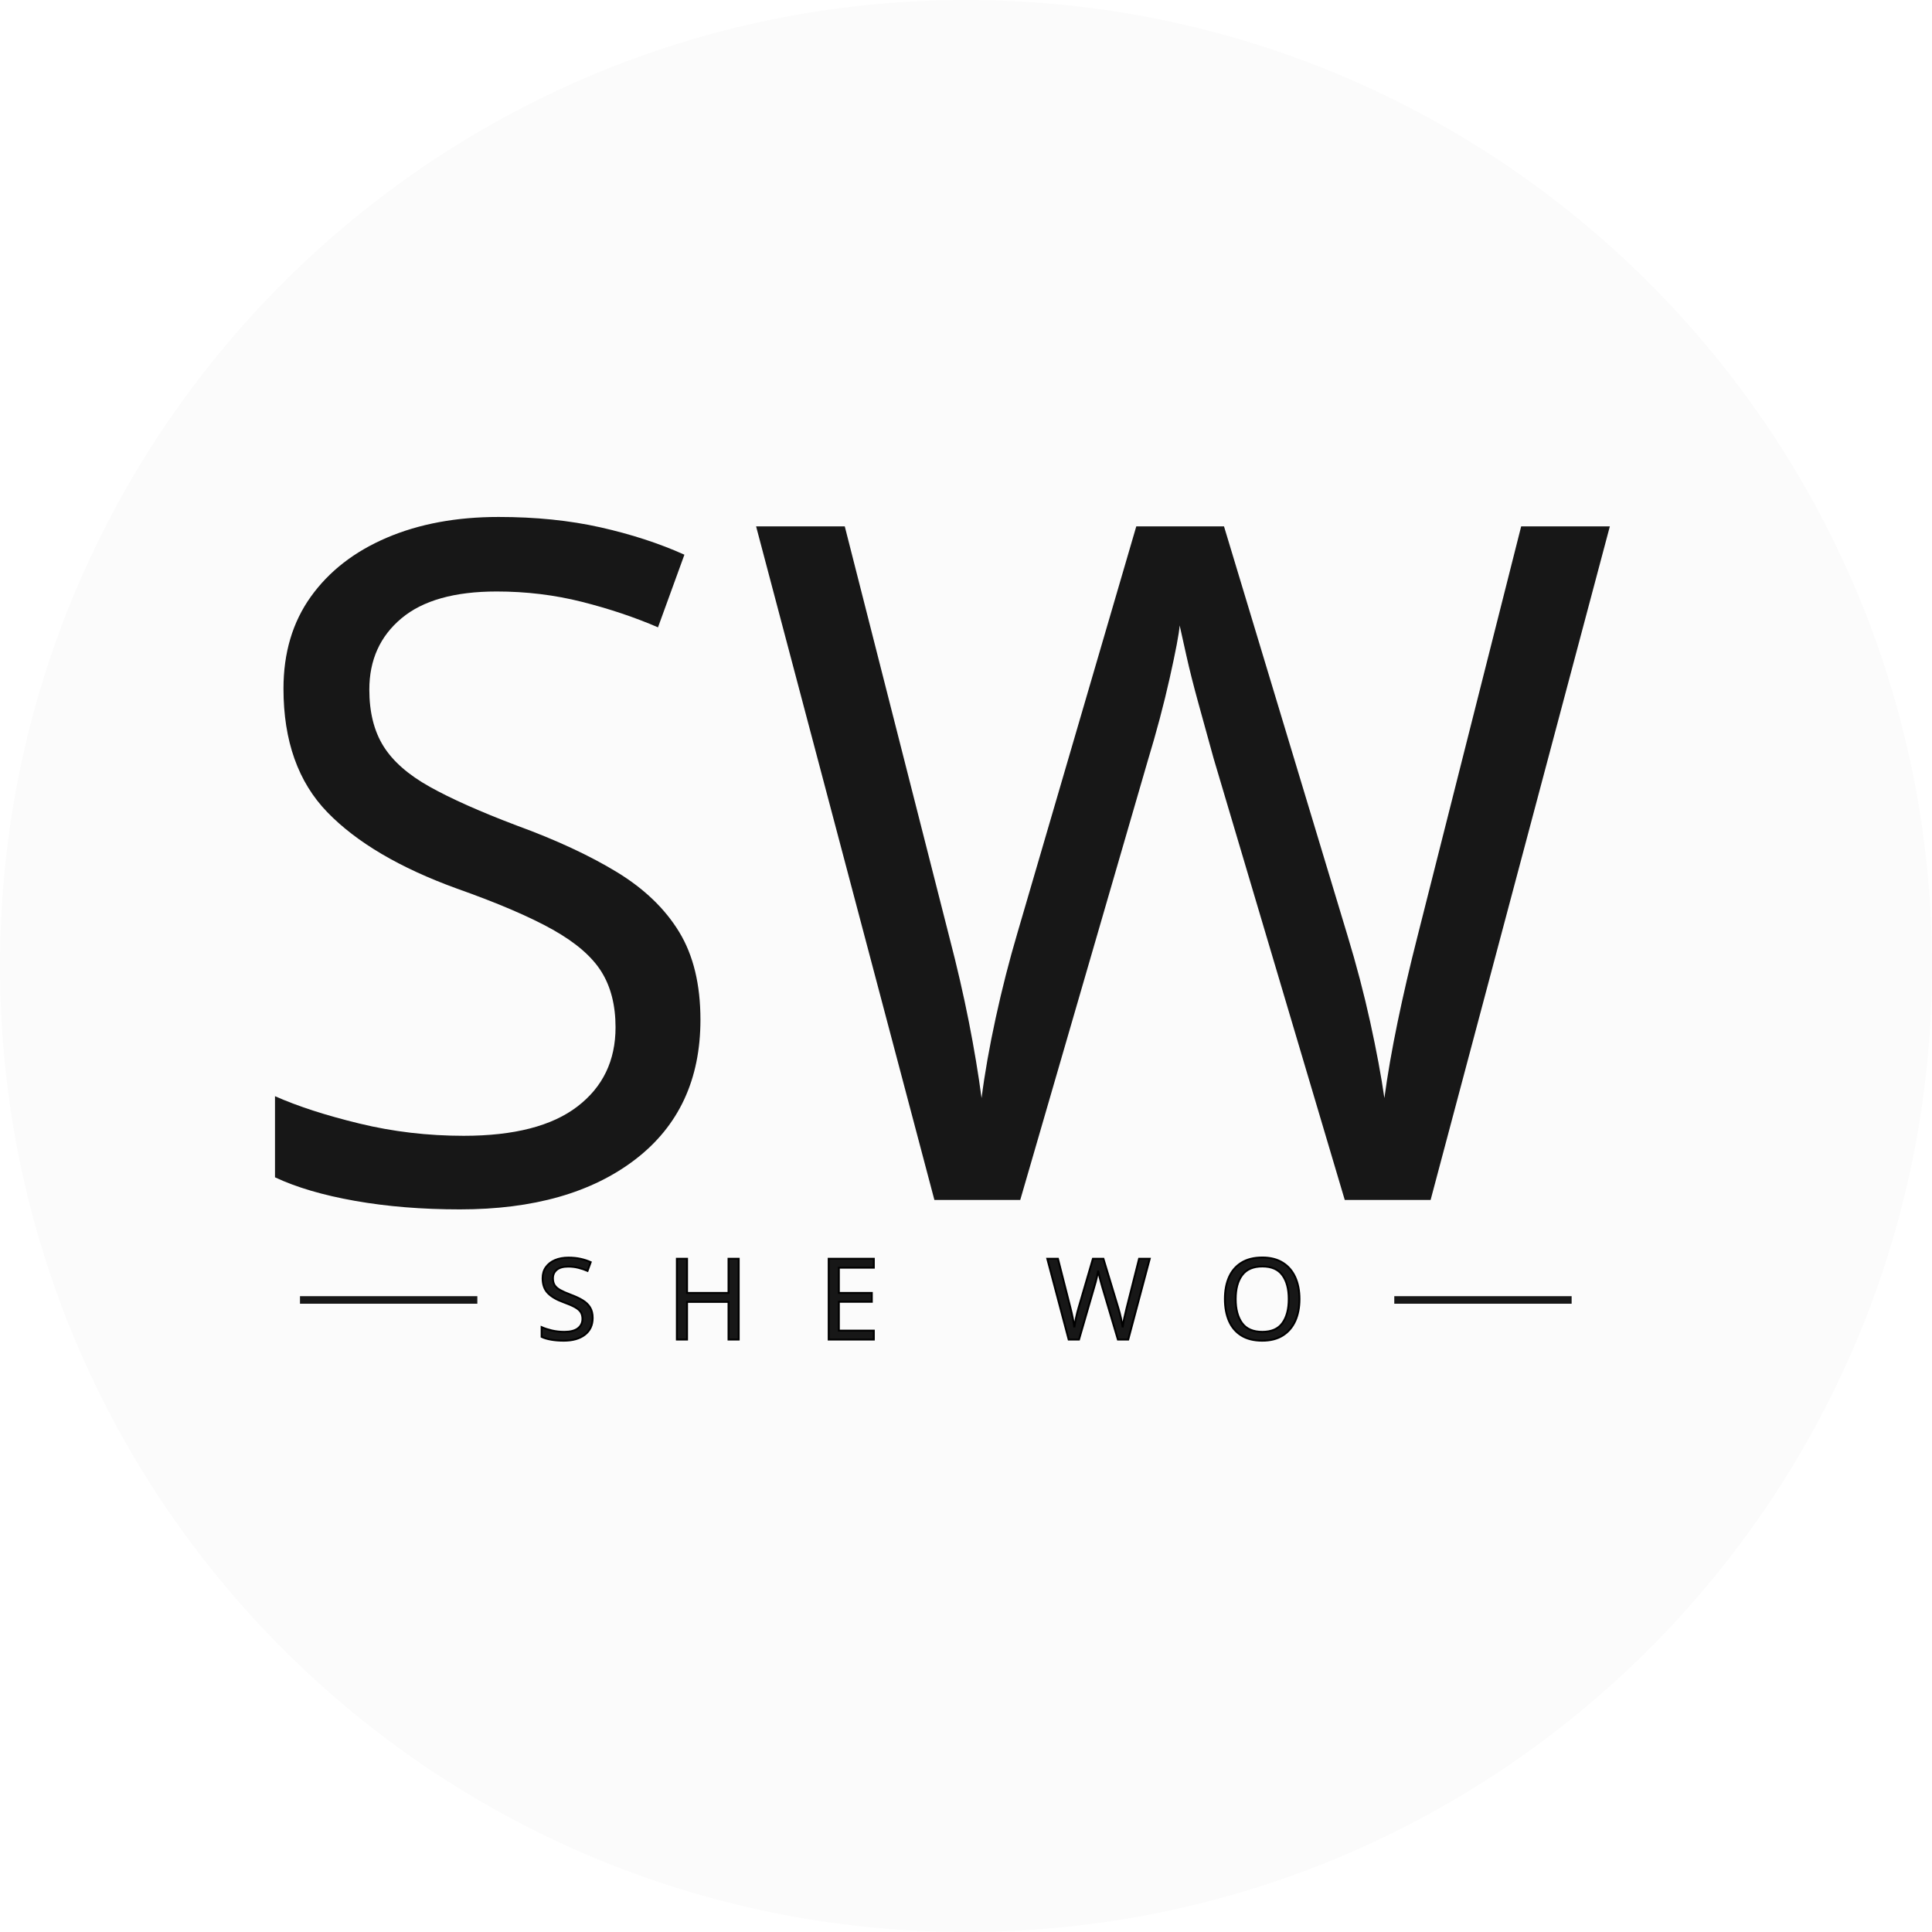
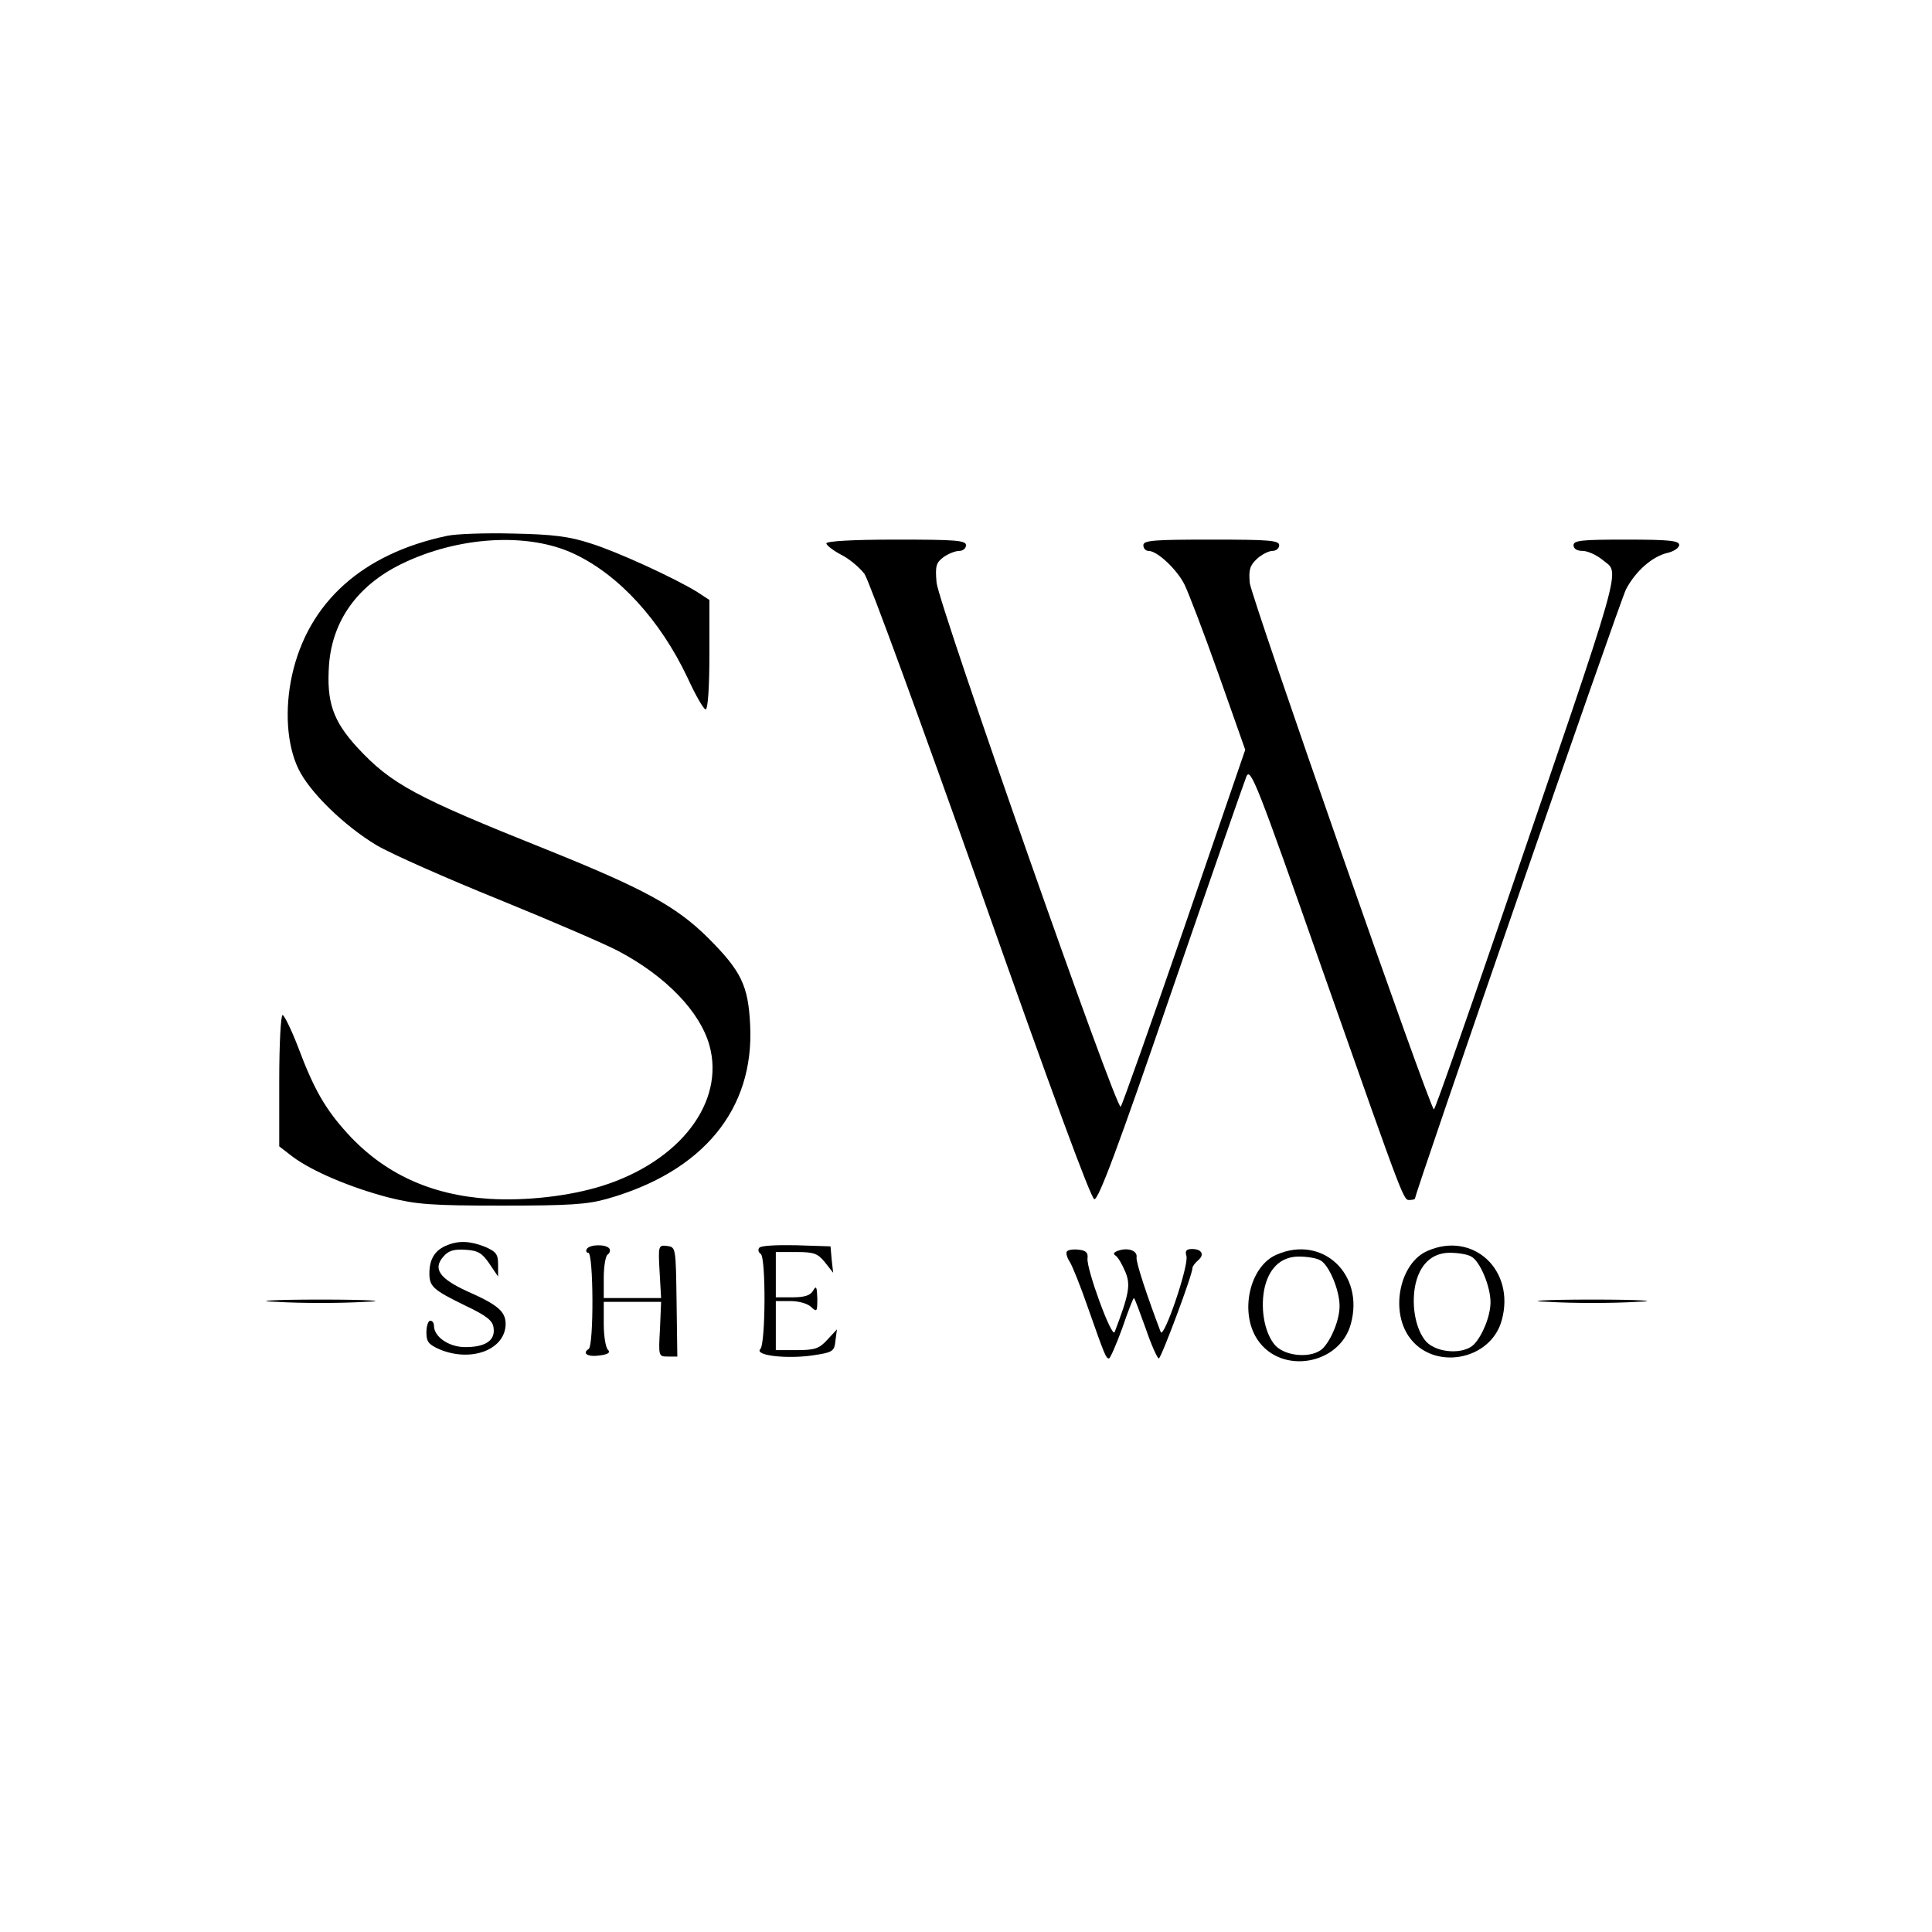
- <svg xmlns="http://www.w3.org/2000/svg" width="512px" height="512px" viewBox="0 0 512 512" version="1.1">
-   <g id="Page-2" stroke="none" stroke-width="1" fill="none" fill-rule="evenodd">
-     <g id="Group">
-       <circle id="Oval" fill="#FBFBFB" cx="256" cy="256" r="256" />
-       <text id="SW" font-family="Milyuna-Regular, Milyuna" font-size="250" font-weight="normal" fill="#171717">
-         <tspan x="60.125" y="318">SW</tspan>
-       </text>
-       <line x1="370.5" y1="344.5" x2="415.5" y2="344.5" id="Line" stroke="#171717" stroke-width="2" stroke-linecap="square" />
-       <line x1="80.5" y1="344.5" x2="125.5" y2="344.5" id="Line" stroke="#171717" stroke-width="2" stroke-linecap="square" />
-       <text id="SHE-WO" stroke="#000000" stroke-width="0.5" font-family="Milyuna-Regular, Milyuna" font-size="30" font-weight="normal" line-spacing="25" letter-spacing="18" fill="#171717">
-         <tspan x="142" y="355">SHE WO</tspan>
-       </text>
-     </g>
+ <svg xmlns="http://www.w3.org/2000/svg" version="1.2" viewBox="0 0 512 512" width="512" height="512">
+   <style>
+ 		.s0 { fill: #000000 } 
+ 	</style>
+   <g id="Layer">
+     <path id="Layer" class="s0" d="m118.5 142c-22.4 4.7-36.8 17.6-41.1 36.9-2 9.1-1.4 18.5 1.7 24.9 3 6.2 12.2 15.1 20.7 20.2 3.9 2.3 18.6 8.8 32.7 14.5 14 5.7 28.1 11.8 31.3 13.5 12.7 6.7 21.7 16.1 24.2 25 4.2 15.1-7.8 30.8-28.5 37.3-8.7 2.7-20.1 4-29.9 3.4-15.5-1-27.8-6.7-37.5-17.3-5.9-6.5-8.9-11.7-13.1-22.9-1.8-4.7-3.7-8.5-4.1-8.5-0.5 0-0.9 7.8-0.9 17.4v17.4l3.5 2.7c5.2 3.9 15.4 8.2 25.3 10.8 7.6 1.9 11.4 2.2 30.2 2.2 17.8 0 22.6-0.3 27.9-1.8 25.4-7.2 39-23.7 37.9-46-0.5-10.5-2.3-14.3-11.2-23.2-8.5-8.4-17-13-43.1-23.5-34.5-13.8-40.8-17.2-49.8-26.9-6.5-7.1-8.2-12.1-7.5-22 0.9-11.6 7.5-20.9 19.1-26.6 15.1-7.4 33.7-8.5 45.9-2.7 11.9 5.6 22.8 17.6 30 32.8 2.1 4.6 4.3 8.4 4.8 8.4 0.6 0 1-6 1-14.5v-14.5l-3.2-2.1c-6-3.7-21.2-10.7-28.3-12.9-5.5-1.8-9.9-2.4-20.5-2.6-7.4-0.2-15.3 0.1-17.5 0.6z" />
+     <path id="Layer" class="s0" d="m219 144c0 0.5 1.8 1.9 3.9 3 2.2 1.1 4.9 3.4 6.2 5.1 1.2 1.7 15.1 39.7 30.9 84.3 18.8 53.3 29.1 81.2 30 81.4 1.1 0.2 6.3-13.7 20.3-54.5 10.4-30.2 19.4-56 20-57.5 1.1-2.6 2.8 1.8 20.6 52.5 21.9 62.2 21 59.7 22.8 59.7 0.7 0 1.3-0.2 1.3-0.4 0-1.5 54.3-158.3 55.9-161.4 2.5-4.8 7-8.8 11.1-9.7 1.6-0.4 3-1.3 3-2.1 0-1.1-2.6-1.4-14-1.4-11.8 0-14 0.2-14 1.5 0 0.9 0.9 1.5 2.4 1.5 1.4 0 3.7 1.1 5.2 2.3 4.8 4.1 6.7-2.8-27.6 97.5-9.1 26.5-16.7 48.2-17 48.2-1 0-48.3-135.4-48.8-139.5-0.3-3.5 0-4.6 1.9-6.4 1.2-1.1 3.1-2.1 4.1-2.1 1 0 1.8-0.7 1.8-1.5 0-1.3-2.7-1.5-18-1.5-15.3 0-18 0.2-18 1.5 0 0.8 0.6 1.5 1.4 1.5 2.3 0 7.5 4.9 9.5 8.9 1 2 5.1 12.7 9 23.7l7.1 20.1-16.1 46.9c-8.9 25.8-16.5 47.2-16.9 47.7-1.1 1.2-48.2-133-48.8-138.9-0.4-4.5-0.1-5.3 1.9-6.8 1.3-0.9 3.1-1.6 4.1-1.6 1 0 1.8-0.7 1.8-1.5 0-1.3-2.7-1.5-18.5-1.5-11.4 0-18.5 0.4-18.5 1z" />
+     <path id="Layer" class="s0" d="m73.3 345c6.4 0.4 17 0.4 23.5 0 6.4-0.2 1.1-0.6-11.8-0.6-12.9 0-18.2 0.4-11.7 0.6z" />
+     <path id="Layer" class="s0" d="m410.3 345c6.4 0.4 17 0.4 23.5 0 6.4-0.2 1.1-0.6-11.8-0.6-12.9 0-18.2 0.4-11.7 0.6z" />
  </g>
+   <path id="Layer" class="s0" d="m118.5 330c-3.1 1.2-4.6 3.5-4.7 7-0.1 3.9 0.7 4.7 9.5 9 5.7 2.7 7.3 4 7.5 5.9 0.5 3.3-2.1 5.1-7.5 5.1-4.3 0-8.3-2.7-8.3-5.7 0-0.7-0.4-1.3-1-1.3-0.5 0-1 1.4-1 3.1 0 2.5 0.6 3.2 3.5 4.5 8.4 3.5 17.4 0.1 17.5-6.7 0-3.3-2-5.1-10.2-8.7-7.4-3.4-9.2-6-6.2-9.3 1.3-1.5 2.8-1.9 5.8-1.7 3.3 0.2 4.4 0.9 6.3 3.7l2.3 3.4v-3.2c0-2.7-0.5-3.4-3.5-4.7-3.8-1.5-6.9-1.7-10-0.4z" />
+   <path id="Layer" class="s0" d="m155.5 331c-0.3 0.5-0.1 1 0.4 1 1.4 0 1.5 24.6 0.1 25.5-1.9 1.2-0.1 2.2 3 1.7 2.3-0.3 2.8-0.8 2.1-1.5-0.6-0.6-1.1-3.7-1.1-6.9v-5.8h7.6 7.6l-0.3 7.2c-0.4 7.2-0.4 7.3 2.1 7.3h2.5l-0.2-14.5c-0.2-14.4-0.2-14.5-2.5-14.8-2.3-0.3-2.4-0.1-2 6.8l0.4 7h-7.6-7.6v-5.4c0-3 0.5-5.8 1-6.1 0.6-0.4 0.8-1.1 0.5-1.6-0.8-1.2-5.2-1.2-6 0.1z" />
+   <path id="Layer" class="s0" d="m201.2 330.7c-0.4 0.5-0.2 1.2 0.4 1.6 1.4 0.9 1.3 23.8-0.1 25.2-1.7 1.7 6.9 2.7 13.8 1.7 5.5-0.8 5.8-1.1 6.1-3.9l0.4-3-2.6 2.8c-2.1 2.3-3.3 2.7-8.1 2.7h-5.5v-6.5-6.5h3.9c2.3 0 4.6 0.7 5.5 1.6 1.5 1.4 1.6 1.2 1.6-2.3-0.1-3.1-0.3-3.5-1.1-2.1-0.7 1.3-2.3 1.8-5.4 1.8h-4.5v-6-6h5.4c4.8 0 5.7 0.4 7.6 2.7l2.2 2.8-0.4-3.5-0.3-3.5-9.2-0.3c-5.1-0.1-9.4 0.1-9.7 0.7z" />
+   <path id="Layer" class="s0" d="m282.8 331.6c-0.4 0.3-0.1 1.6 0.7 2.8 0.7 1.1 2.9 6.6 4.8 12.1 4.5 12.8 4.8 13.5 5.6 13.5 0.3 0 1.9-3.6 3.5-8 1.5-4.4 2.9-8 3.1-8 0.2 0 1.5 3.6 3.1 8 1.5 4.4 3.1 8 3.5 8 0.6 0 8.9-22.1 8.9-23.9 0-0.5 0.7-1.4 1.5-2.1 1.8-1.5 1-3-1.6-3-1.5 0-1.9 0.5-1.5 1.8 0.8 2.3-6 22.2-6.8 20.2-3.6-9.5-6.6-18.5-6.4-19.8 0.3-1.8-2.4-2.7-5-1.7-1.1 0.4-1.3 0.8-0.5 1.3 0.6 0.4 1.7 2.3 2.5 4.2 1.5 3.5 1 6-2.8 16-0.7 1.9-7.5-16.7-7.2-19.5 0.2-1.5-0.4-2.1-2.2-2.3-1.4-0.2-2.9 0-3.2 0.4z" />
+   <path id="Layer" fill-rule="evenodd" class="s0" d="m358 350.8c-2.9 10.9-18.4 13.6-24.7 4.3-4.9-7.2-2.2-19.5 5-22.6 12.1-5.3 23.3 5.1 19.7 18.3zm-13.8-17.8c-4.8 0-8.1 3.2-9.2 8.9-1 5.6 0.3 11.7 3 14.7 2.9 3 9.9 3.4 12.6 0.7 2.3-2.4 4.4-7.6 4.4-11.2 0-4.2-2.8-10.9-5.1-12.1-1-0.6-3.5-1-5.7-1z" />
+   <path id="Layer copy" fill-rule="evenodd" class="s0" d="m398 349.8c-2.9 10.9-18.4 13.6-24.7 4.3-4.9-7.2-2.2-19.5 5-22.6 12.1-5.3 23.3 5.1 19.7 18.3zm-13.8-17.8c-4.8 0-8.1 3.2-9.2 8.9-1 5.6 0.3 11.7 3 14.7 2.9 3 9.9 3.4 12.6 0.7 2.3-2.4 4.4-7.6 4.4-11.2 0-4.2-2.8-10.9-5.1-12.1-1-0.6-3.5-1-5.7-1z" />
</svg>
